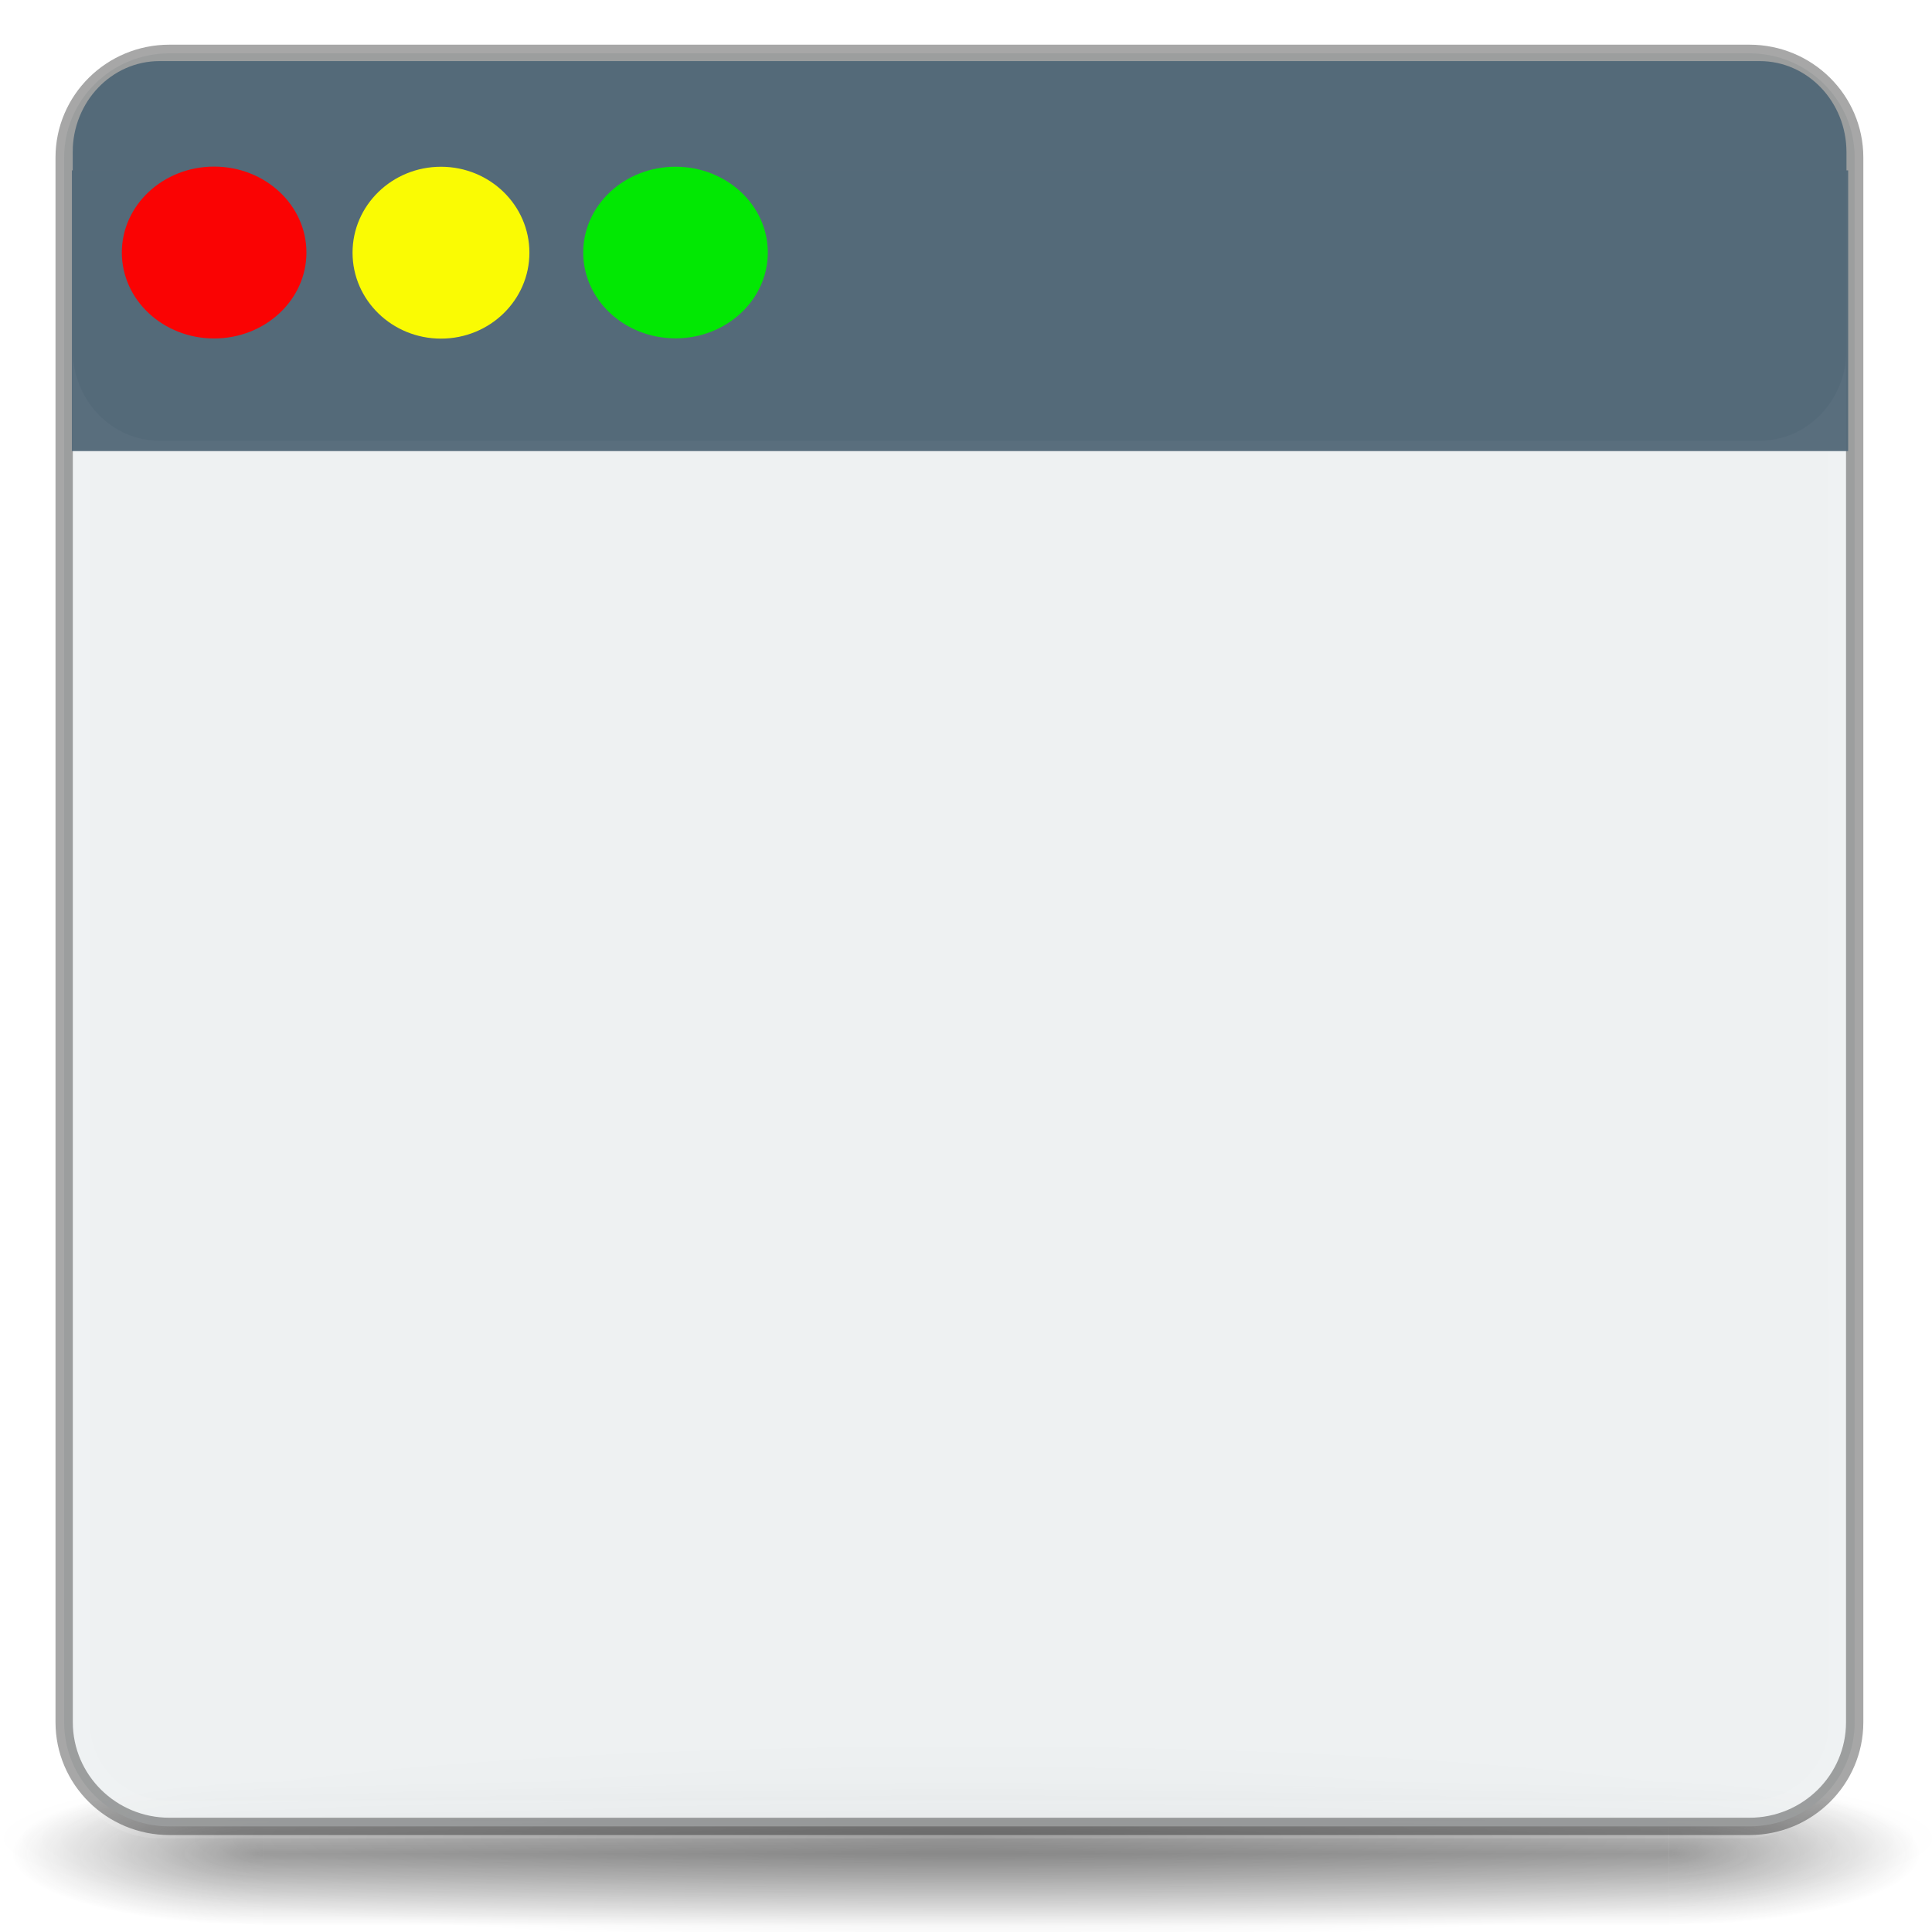
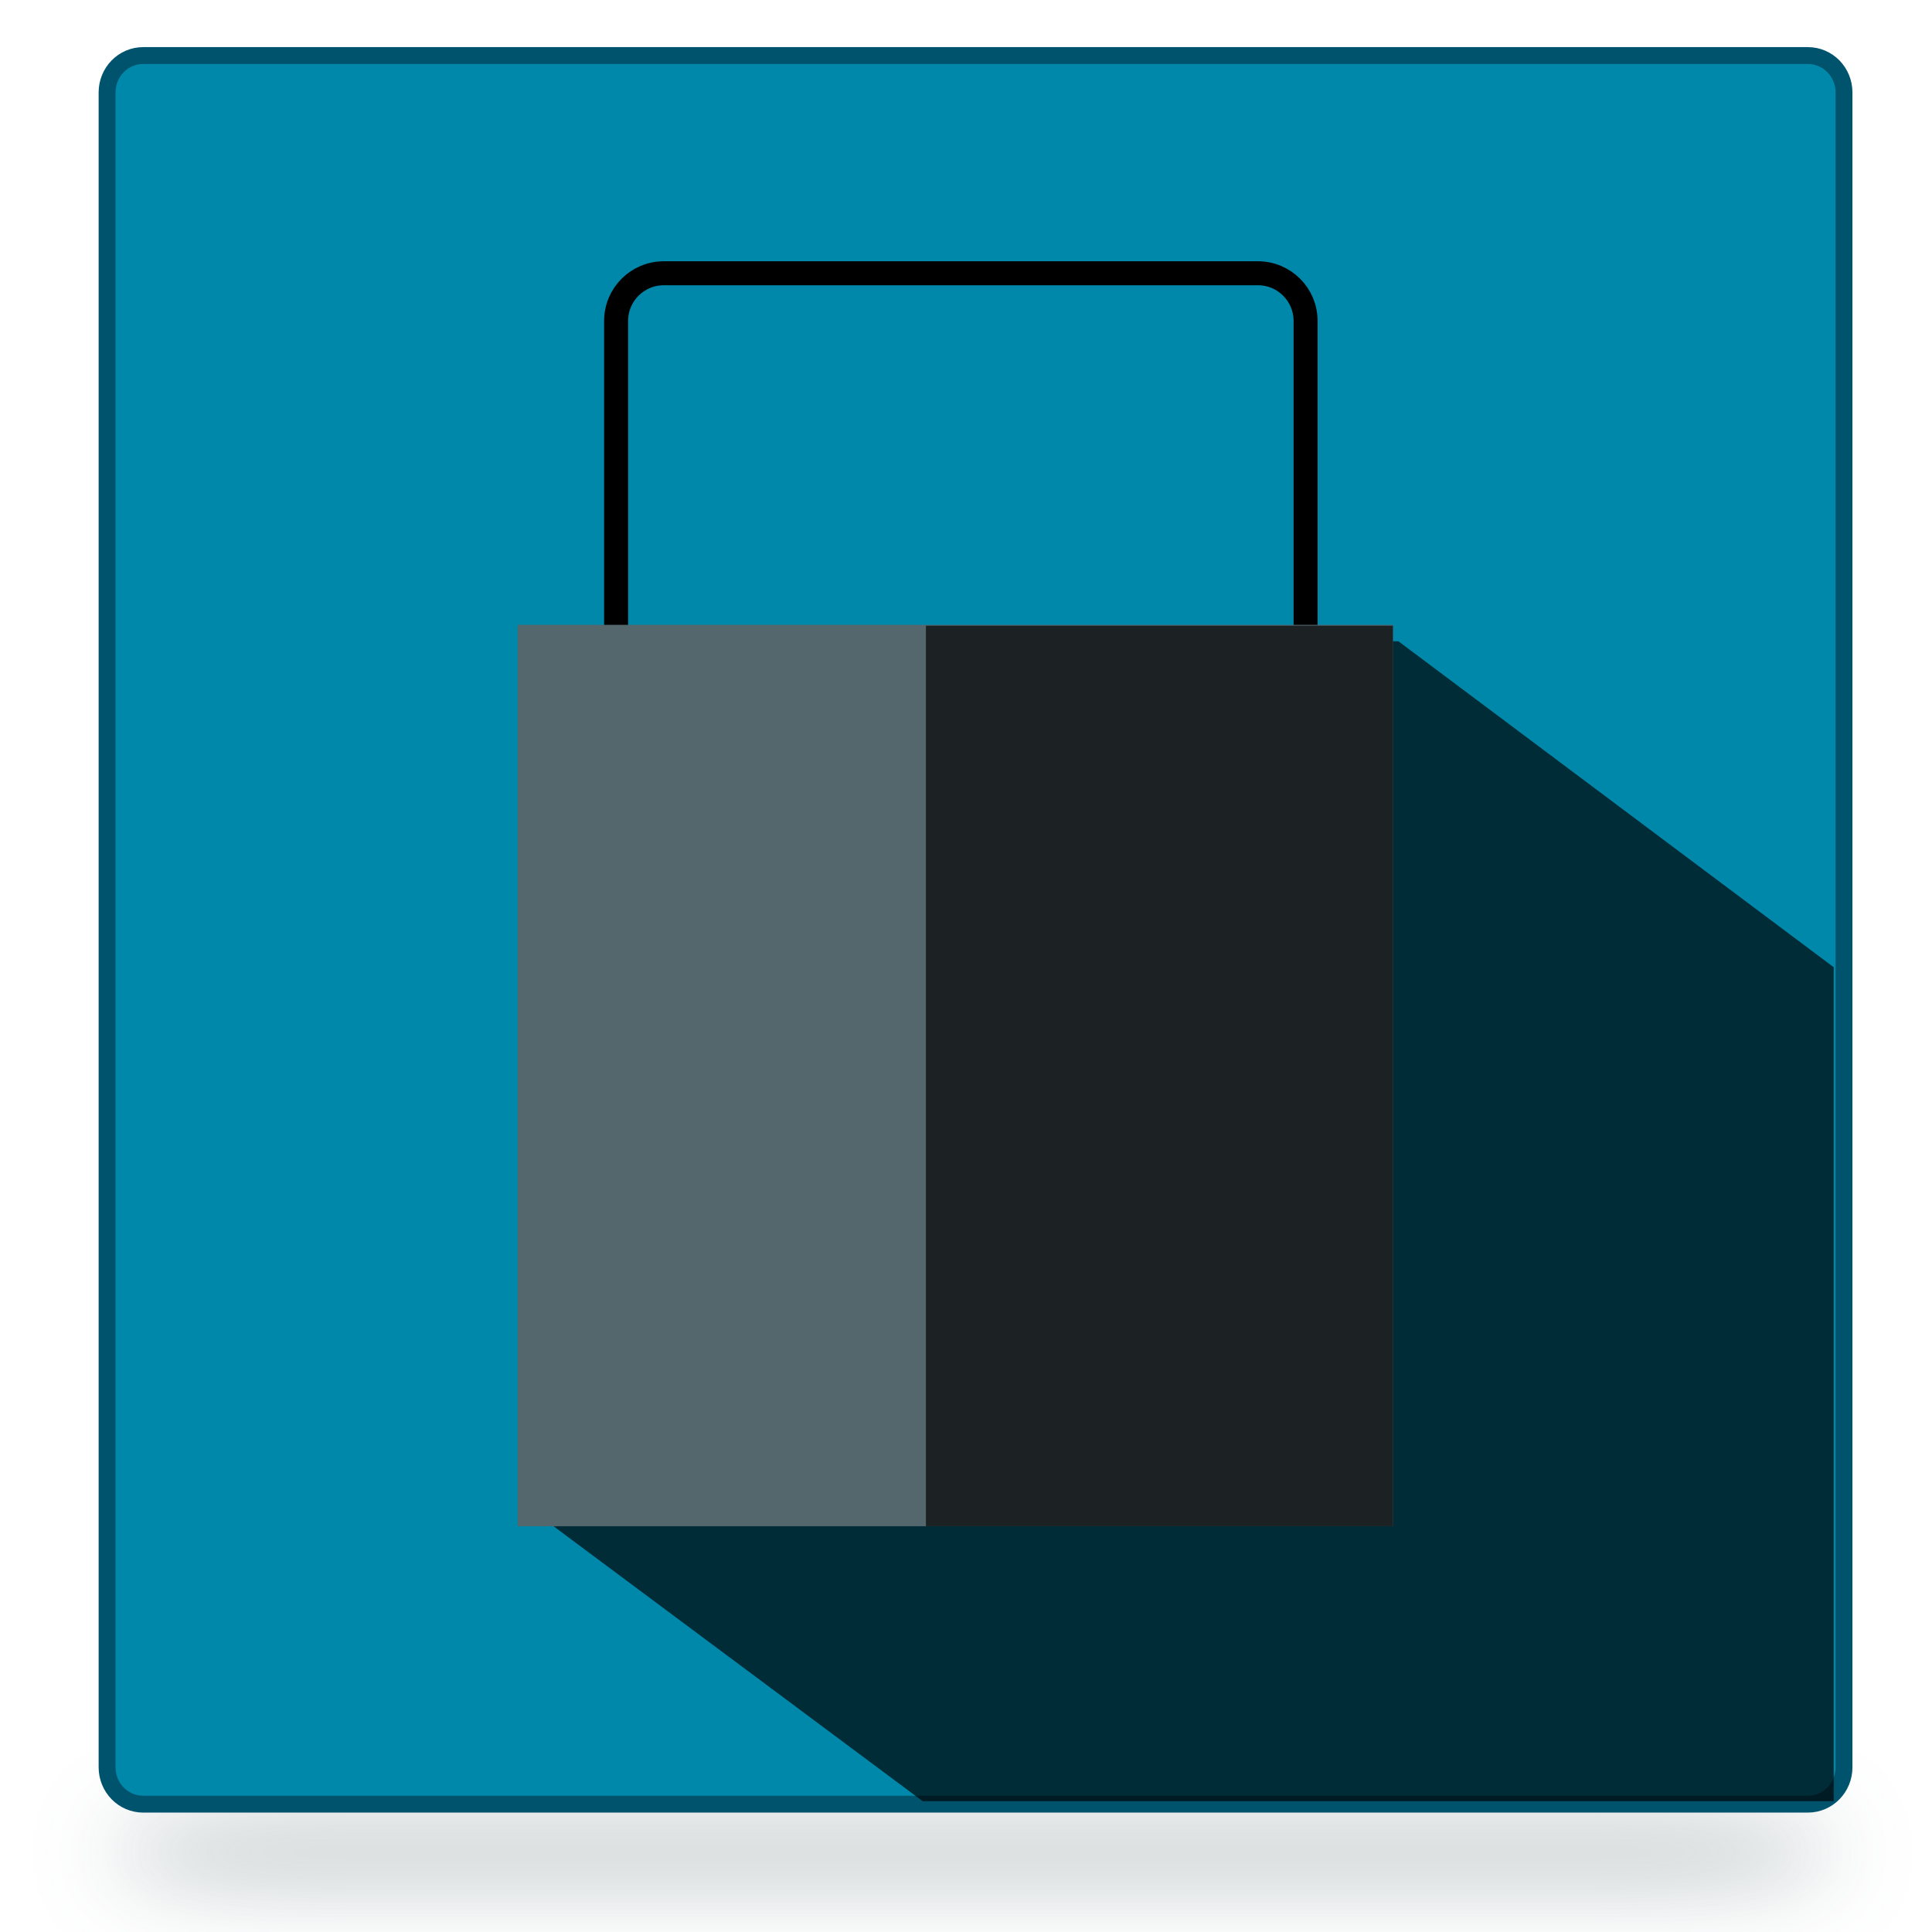
- <svg xmlns="http://www.w3.org/2000/svg" xmlns:xlink="http://www.w3.org/1999/xlink" viewBox="0 0 48 48" id="svg3816" height="48" width="48" version="1.1">
-   <defs id="defs3818">
-     <linearGradient gradientTransform="matrix(1.054054,0,0,0.8378378,3.702711,7.891532)" gradientUnits="userSpaceOnUse" xlink:href="#linearGradient3977-7-61" id="linearGradient3174-3" y2="41.904" x2="24" y1="-3.451" x1="24" />
-     <linearGradient id="linearGradient3977-7-61">
-       <stop offset="0" style="stop-color:#ffffff;stop-opacity:1" id="stop3979-6-49" />
-       <stop offset="0" style="stop-color:#ffffff;stop-opacity:0.235" id="stop3981-3-78" />
-       <stop offset="1" style="stop-color:#ffffff;stop-opacity:0.157" id="stop3983-8-86" />
-       <stop offset="1" style="stop-color:#ffffff;stop-opacity:0.392" id="stop3985-2-07" />
+ <svg xmlns="http://www.w3.org/2000/svg" xmlns:xlink="http://www.w3.org/1999/xlink" width="48" height="48" viewBox="0 0 48 48" version="1.1" id="SVGRoot">
+   <defs id="defs3729">
+     <linearGradient id="linearGradient853">
+       <stop style="stop-color:#1c2224;stop-opacity:1;" offset="0" id="stop849" />
+       <stop style="stop-color:#1c2224;stop-opacity:0;" offset="1" id="stop851" />
    </linearGradient>
-     <linearGradient gradientTransform="matrix(0.942855,0,0,0.8908619,2.371479,1.252624)" gradientUnits="userSpaceOnUse" xlink:href="#linearGradient4337" id="linearGradient3182-6" y2="47.013" x2="25.132" y1="0.985" x1="25.132" />
-     <linearGradient id="linearGradient5071-7-3-2">
-       <stop offset="0" style="stop-color:#000000;stop-opacity:1" id="stop5073-2-9-5" />
-       <stop offset="1" style="stop-color:#000000;stop-opacity:0" id="stop5075-2-1-5" />
-     </linearGradient>
-     <radialGradient gradientTransform="matrix(0.7522028,0,0,0.06268357,10.30612,42.46531)" gradientUnits="userSpaceOnUse" xlink:href="#linearGradient5071-7-3-2" id="radialGradient3814" fy="40.43" fx="19.534" r="23.93" cy="40.43" cx="19.534" />
-     <linearGradient id="linearGradient5736">
-       <stop offset="0" style="stop-color:#586e75;stop-opacity:1" id="stop5738" />
-       <stop offset="1" style="stop-color:#073642;stop-opacity:1" id="stop5740" />
-     </linearGradient>
-     <linearGradient id="linearGradient4337">
-       <stop offset="0" style="stop-color:#fdf6e3;stop-opacity:1" id="stop4339" />
-       <stop offset="1" style="stop-color:#eee8d5;stop-opacity:1" id="stop4341" />
-     </linearGradient>
-     <linearGradient y2="55.173" x2="26.445" y1="-2.101" x1="17.231" gradientTransform="matrix(1.106298,0.2951167,-0.1792172,0.6659216,3.025427,-3.080273)" gradientUnits="userSpaceOnUse" id="linearGradient4514" xlink:href="#linearGradient5736" />
-     <linearGradient y2="47.013" x2="25.132" y1="0.985" x1="25.132" gradientTransform="matrix(0.9392671,-0.08217523,0.07764373,0.8874719,-0.3744572,2.951329)" gradientUnits="userSpaceOnUse" id="linearGradient4522" xlink:href="#linearGradient5736" />
-     <linearGradient y2="41.904" x2="24" y1="-3.451" x1="24" gradientTransform="matrix(1.050043,-0.09186687,0.07302238,0.8346496,1.56734,9.465259)" gradientUnits="userSpaceOnUse" id="linearGradient4528" xlink:href="#linearGradient3977-7-61" />
-     <radialGradient gradientTransform="matrix(0.1842259,0,0,0.05911183,4.399271,34.65841)" gradientUnits="userSpaceOnUse" xlink:href="#linearGradient3820-7-2-1" id="radialGradient3025-3" fy="186.171" fx="99.157" r="62.769" cy="186.171" cx="99.157" />
-     <linearGradient id="linearGradient3820-7-2-1">
-       <stop offset="0" style="stop-color:#3d3d3d;stop-opacity:1" id="stop3822-2-6-3" />
-       <stop offset="0.5" style="stop-color:#686868;stop-opacity:0.498" id="stop3864-8-7-7" />
-       <stop offset="1" style="stop-color:#686868;stop-opacity:0" id="stop3824-1-2-5" />
-     </linearGradient>
-     <linearGradient gradientTransform="matrix(0.7850291,0,0,0.8007537,-33.34202,10.14221)" gradientUnits="userSpaceOnUse" xlink:href="#linearGradient4011" id="linearGradient3019-3" y2="44.341" x2="71.204" y1="6.238" x1="71.204" />
-     <linearGradient id="linearGradient4011">
-       <stop offset="0" style="stop-color:#ffffff;stop-opacity:1" id="stop4013" />
-       <stop offset="0.508" style="stop-color:#ffffff;stop-opacity:0.235" id="stop4015" />
-       <stop offset="0.835" style="stop-color:#ffffff;stop-opacity:0.157" id="stop4017" />
-       <stop offset="1" style="stop-color:#ffffff;stop-opacity:0.392" id="stop4019" />
-     </linearGradient>
-     <linearGradient x1="167.983" y1="6.833" x2="167.983" y2="61.692" id="linearGradient3012-1" xlink:href="#linearGradient5803-2-1" gradientUnits="userSpaceOnUse" gradientTransform="matrix(0.529463,0,0,0.5400686,-62.45424,12.5135)" />
-     <linearGradient id="linearGradient5803-2-1">
-       <stop id="stop5805-1-6" style="stop-color:#fff5ef;stop-opacity:1" offset="0" />
-       <stop id="stop5807-6-6" style="stop-color:#fef8dd;stop-opacity:1" offset="1" />
-     </linearGradient>
-     <radialGradient gradientTransform="matrix(0.6845969,0,0,0.07252696,26.80609,38.89378)" gradientUnits="userSpaceOnUse" xlink:href="#linearGradient5071-7-3-2" id="radialGradient4111" fy="93.468" fx="-4.029" r="35.338" cy="93.468" cx="-4.029" />
-     <radialGradient gradientTransform="matrix(2.003784,0,0,1.4,27.98813,-17.4)" gradientUnits="userSpaceOnUse" xlink:href="#linearGradient3688-166-749-5" id="radialGradient4093" fy="43.5" fx="4.993" r="2.5" cy="43.5" cx="4.993" />
-     <linearGradient id="linearGradient3688-166-749-5">
-       <stop offset="0" style="stop-color:#181818;stop-opacity:1" id="stop2883-0" />
-       <stop offset="1" style="stop-color:#181818;stop-opacity:0" id="stop2885-5" />
-     </linearGradient>
-     <radialGradient gradientTransform="matrix(2.003784,0,0,1.4,-20.01187,-104.4)" gradientUnits="userSpaceOnUse" xlink:href="#linearGradient3688-166-749-5" id="radialGradient4095" fy="43.5" fx="4.993" r="2.5" cy="43.5" cx="4.993" />
-     <linearGradient gradientUnits="userSpaceOnUse" xlink:href="#linearGradient3702-501-757-0" id="linearGradient4097" y2="39.999" x2="25.058" y1="47.028" x1="25.058" />
-     <linearGradient id="linearGradient3702-501-757-0">
-       <stop offset="0" style="stop-color:#181818;stop-opacity:0" id="stop2895-0" />
-       <stop offset="0.5" style="stop-color:#181818;stop-opacity:1" id="stop2897-2" />
-       <stop offset="1" style="stop-color:#181818;stop-opacity:0" id="stop2899-6" />
-     </linearGradient>
-     <linearGradient gradientTransform="matrix(1.181786,0,0,1.166035,-4.69601,-4.097339)" gradientUnits="userSpaceOnUse" xlink:href="#linearGradient3924" id="linearGradient4136" y2="43" x2="24" y1="5" x1="24" />
-     <linearGradient id="linearGradient3924">
-       <stop offset="0" style="stop-color:#ffffff;stop-opacity:1" id="stop3926" />
-       <stop offset="0.063" style="stop-color:#ffffff;stop-opacity:0.235" id="stop3928" />
-       <stop offset="0.951" style="stop-color:#ffffff;stop-opacity:0.157" id="stop3930" />
-       <stop offset="1" style="stop-color:#ffffff;stop-opacity:0.392" id="stop3932" />
-     </linearGradient>
-     <linearGradient gradientTransform="matrix(1.17896,0,0,1.167456,-4.458022,-4.6683)" gradientUnits="userSpaceOnUse" xlink:href="#linearGradient3924" id="linearGradient4136-3" y2="43" x2="24" y1="5" x1="24" />
+     <linearGradient xlink:href="#linearGradient853" id="linearGradient855" x1="34.46" y1="-1.504" x2="16.045" y2="-1.413" gradientUnits="userSpaceOnUse" gradientTransform="matrix(0.6516645,0,0,0.6000976,-3.53542,-22.83779)" />
+     <linearGradient xlink:href="#linearGradient853" id="linearGradient2055" x1="-2.063" y1="17.354" x2="49.766" y2="17.354" gradientUnits="userSpaceOnUse" />
+     <filter style="color-interpolation-filters:sRGB" id="filter2385" x="-0.061" width="1.121" y="-1.914" height="4.828">
+       <feGaussianBlur stdDeviation="1.209" id="feGaussianBlur2387" />
+     </filter>
  </defs>
-   <path d="m 48.24,45.673 a 24.192,2.563 0 0 1 -48.385,0 24.192,2.563 0 1 1 48.385,0 z" id="path3041" style="color:#000000;display:inline;overflow:visible;visibility:visible;opacity:0.2;fill:url(#radialGradient4111);fill-opacity:1;fill-rule:nonzero;stroke:none;stroke-width:1;marker:none;enable-background:accumulate" />
-   <g transform="matrix(1.185539,0,0,0.3952669,-4.453608,29.25148)" id="g2036" style="display:inline">
-     <g transform="matrix(1.052632,0,0,1.285713,-1.263158,-13.42854)" id="g3712" style="opacity:0.4">
-       <rect width="5" height="7" x="38" y="40" id="rect2801" style="fill:url(#radialGradient4093);fill-opacity:1;stroke:none" />
-       <rect width="5" height="7" x="-10" y="-47" transform="scale(-1,-1)" id="rect3696" style="fill:url(#radialGradient4095);fill-opacity:1;stroke:none" />
-       <rect width="28" height="7" x="10" y="40" id="rect3700" style="fill:url(#linearGradient4097);fill-opacity:1;stroke:none" />
-     </g>
+   <g id="layer1" transform="translate(0,32)">
+     <path id="rect2099" style="opacity:0.417;fill:#53676c;fill-opacity:1;stroke-width:0.346;filter:url(#filter2385)" d="m 4.176,18.059 c -2.881,0 -5.201,0.34 -5.201,0.76 0,0.42 2.32,0.758 5.201,0.758 H 41.605 c 2.881,0 5.201,-0.338 5.201,-0.758 0,-0.42 -2.32,-0.76 -5.201,-0.76 z" transform="matrix(0.8990422,0,0,0.9176116,3.586713,-3.252719)" />
+     <path id="rect3747" style="fill:#0088aa;stroke:#00536d;stroke-width:0.419;stroke-miterlimit:4;stroke-dasharray:none;stroke-opacity:1" d="m 3.559,-30.62 c -0.498,0 -0.899,0.409 -0.899,0.918 v 41.608 c 0,0.508 0.401,0.918 0.899,0.918 H 44.915 c 0.498,0 0.899,-0.409 0.899,-0.918 v -41.608 c 0,-0.508 -0.401,-0.918 -0.899,-0.918 z" />
+     <path id="path4601" style="opacity:0.678;fill:#000000;fill-opacity:1;stroke:#000000;stroke-width:1.619;stroke-linecap:butt;stroke-linejoin:miter;stroke-miterlimit:4;stroke-dasharray:none;stroke-opacity:1" d="M 24.813,-15.258 14.537,5.494 23.192,11.94 H 44.749 V -7.564 L 34.474,-15.258 Z" />
+     <rect id="rect822" width="17.13" height="16.564" x="15.307" y="-25.211" style="fill:none;stroke:#000000;stroke-width:0.596;stroke-opacity:1" rx="1.184" ry="1.184" />
+     <rect style="fill:#53676c;fill-opacity:1;stroke-width:1.762" id="rect3755" width="21.744" height="22.395" x="12.862" y="-16.476" />
+     <rect style="fill:url(#linearGradient855);fill-opacity:1;stroke-width:1.735" id="rect3757" width="11.603" height="22.374" x="23.004" y="-16.455" />
+     <rect style="opacity:0.302;fill:#1c2224;fill-opacity:1;stroke:none;stroke-opacity:1" id="rect2085" width="0.258" height="0.645" x="-20.242" y="-18.037" rx="1.5" ry="1.5" />
  </g>
-   <rect width="43.726" height="43.143" rx="2.165" ry="2.136" x="1.804" y="2.316" id="rect6741-7" style="opacity:0.3;fill:none;stroke:url(#linearGradient4136);stroke-width:0.43;stroke-linecap:round;stroke-linejoin:round;stroke-miterlimit:4;stroke-dasharray:none;stroke-dashoffset:0;stroke-opacity:1" />
-   <rect width="44.485" height="44.051" rx="2.615" ry="2.589" x="1.594" y="1.325" id="rect5505-21-3-5" style="color:#000000;display:inline;overflow:visible;visibility:visible;opacity:0.9;fill:#ecf0f1;fill-opacity:1;fill-rule:nonzero;stroke:none;stroke-width:1;marker:none;enable-background:accumulate" />
-   <rect width="43.622" height="43.196" rx="2.159" ry="2.138" x="2.026" y="1.753" id="rect6741-7-6" style="opacity:0.3;fill:none;stroke:url(#linearGradient4136-3);stroke-width:0.43;stroke-linecap:round;stroke-linejoin:round;stroke-miterlimit:4;stroke-dasharray:none;stroke-dashoffset:0;stroke-opacity:1" />
-   <rect width="44.485" height="44.051" rx="2.615" ry="2.589" x="1.594" y="1.325" id="rect5505-21-3-1-2" style="color:#000000;display:inline;overflow:visible;visibility:visible;opacity:0.7;fill:none;stroke:#000000;stroke-width:0.43;stroke-linecap:round;stroke-linejoin:round;stroke-miterlimit:4;stroke-dasharray:none;stroke-dashoffset:0;stroke-opacity:0.496;marker:none;enable-background:accumulate" />
-   <rect width="44.069" height="9.432" rx="2.156" ry="2.262" x="1.806" y="1.518" id="rect5505-21-3-5-3" style="color:#000000;display:inline;overflow:visible;visibility:visible;opacity:1;fill:#546a79;fill-opacity:1;fill-rule:nonzero;stroke:none;stroke-width:1;marker:none;enable-background:accumulate" />
-   <rect style="opacity:0.97;fill:#546a79;fill-opacity:1;fill-rule:nonzero;stroke:none;stroke-width:1.712;stroke-miterlimit:4;stroke-dasharray:none;stroke-opacity:0.496" id="rect4199" width="44.131" height="6.974" x="1.786" y="4.233" rx="0" ry="0" />
-   <ellipse style="opacity:0.97;fill:#ff0000;fill-opacity:1;fill-rule:nonzero;stroke:none;stroke-width:1.712;stroke-miterlimit:4;stroke-dasharray:none;stroke-opacity:0.496" id="path4203" cx="5.32" cy="6.274" rx="2.293" ry="2.135" />
-   <ellipse style="opacity:0.97;fill:#ffff00;fill-opacity:1;fill-rule:nonzero;stroke:none;stroke-width:1.712;stroke-miterlimit:4;stroke-dasharray:none;stroke-opacity:0.496" id="path4207" cx="10.956" cy="6.278" rx="2.197" ry="2.135" />
-   <ellipse style="opacity:0.97;fill:#00eb00;fill-opacity:1;fill-rule:nonzero;stroke:none;stroke-width:1.712;stroke-miterlimit:4;stroke-dasharray:none;stroke-opacity:0.496" id="path4209" cx="16.783" cy="6.274" rx="2.293" ry="2.132" />
</svg>
